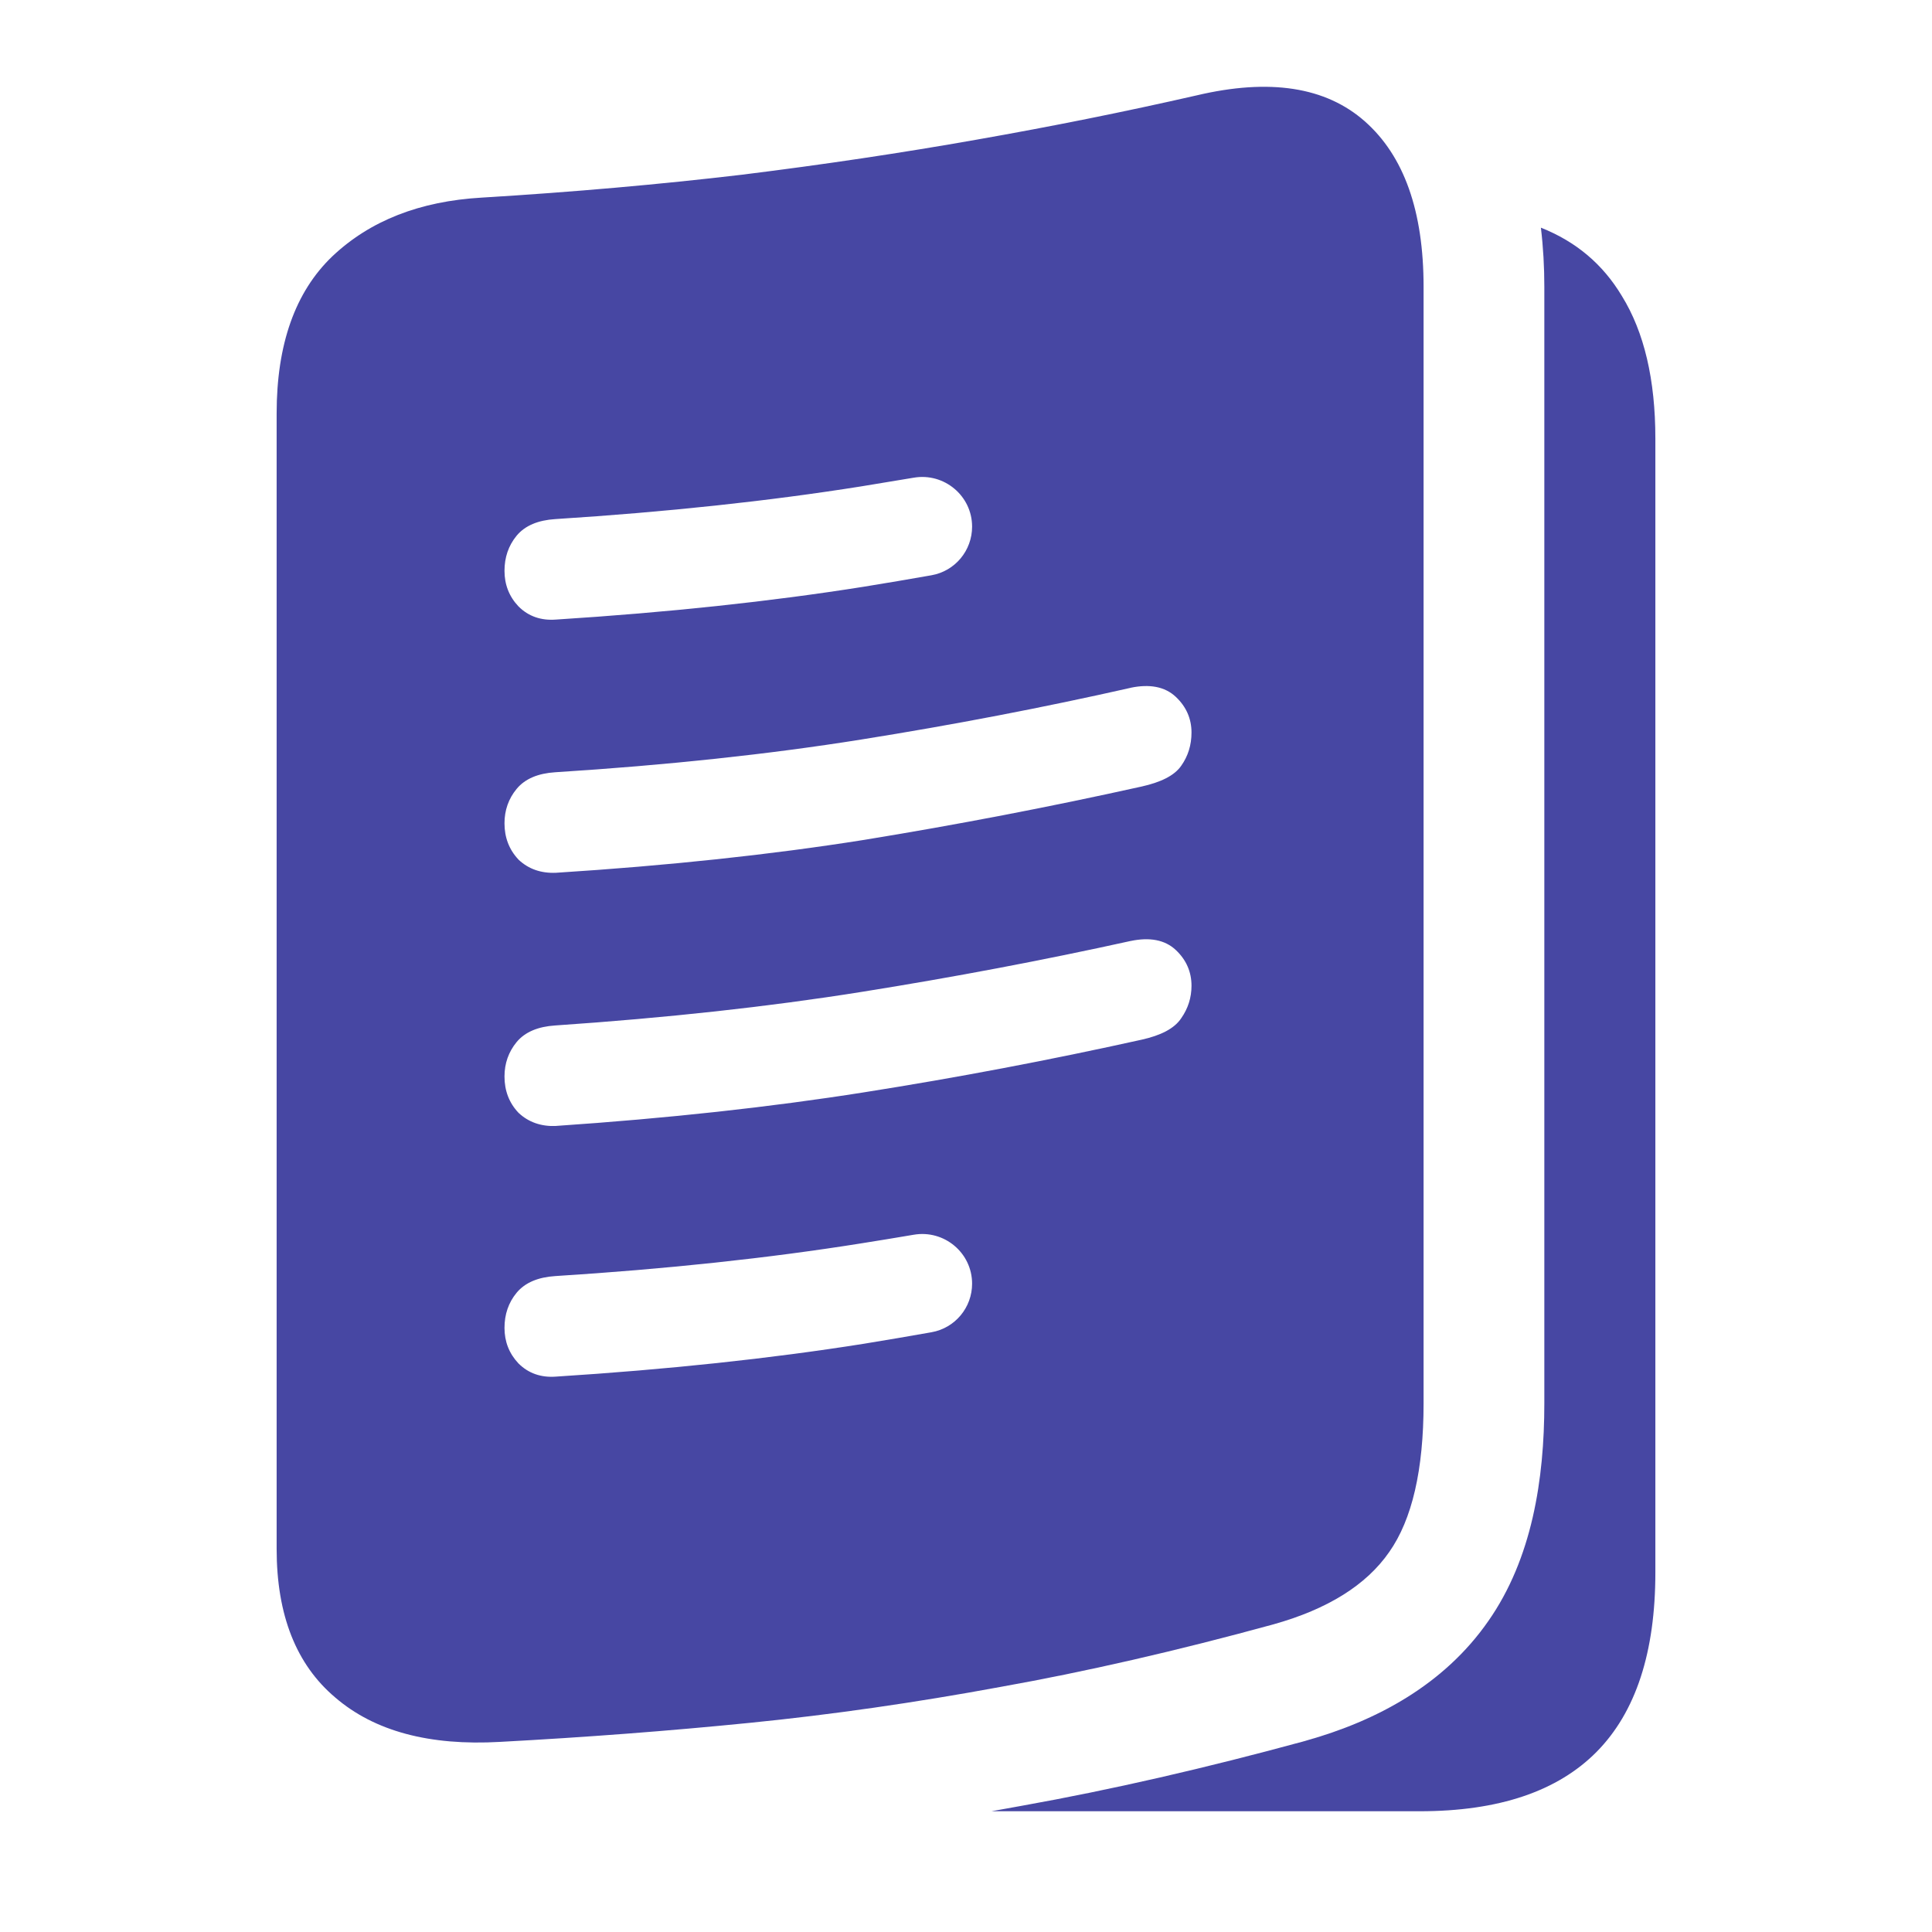
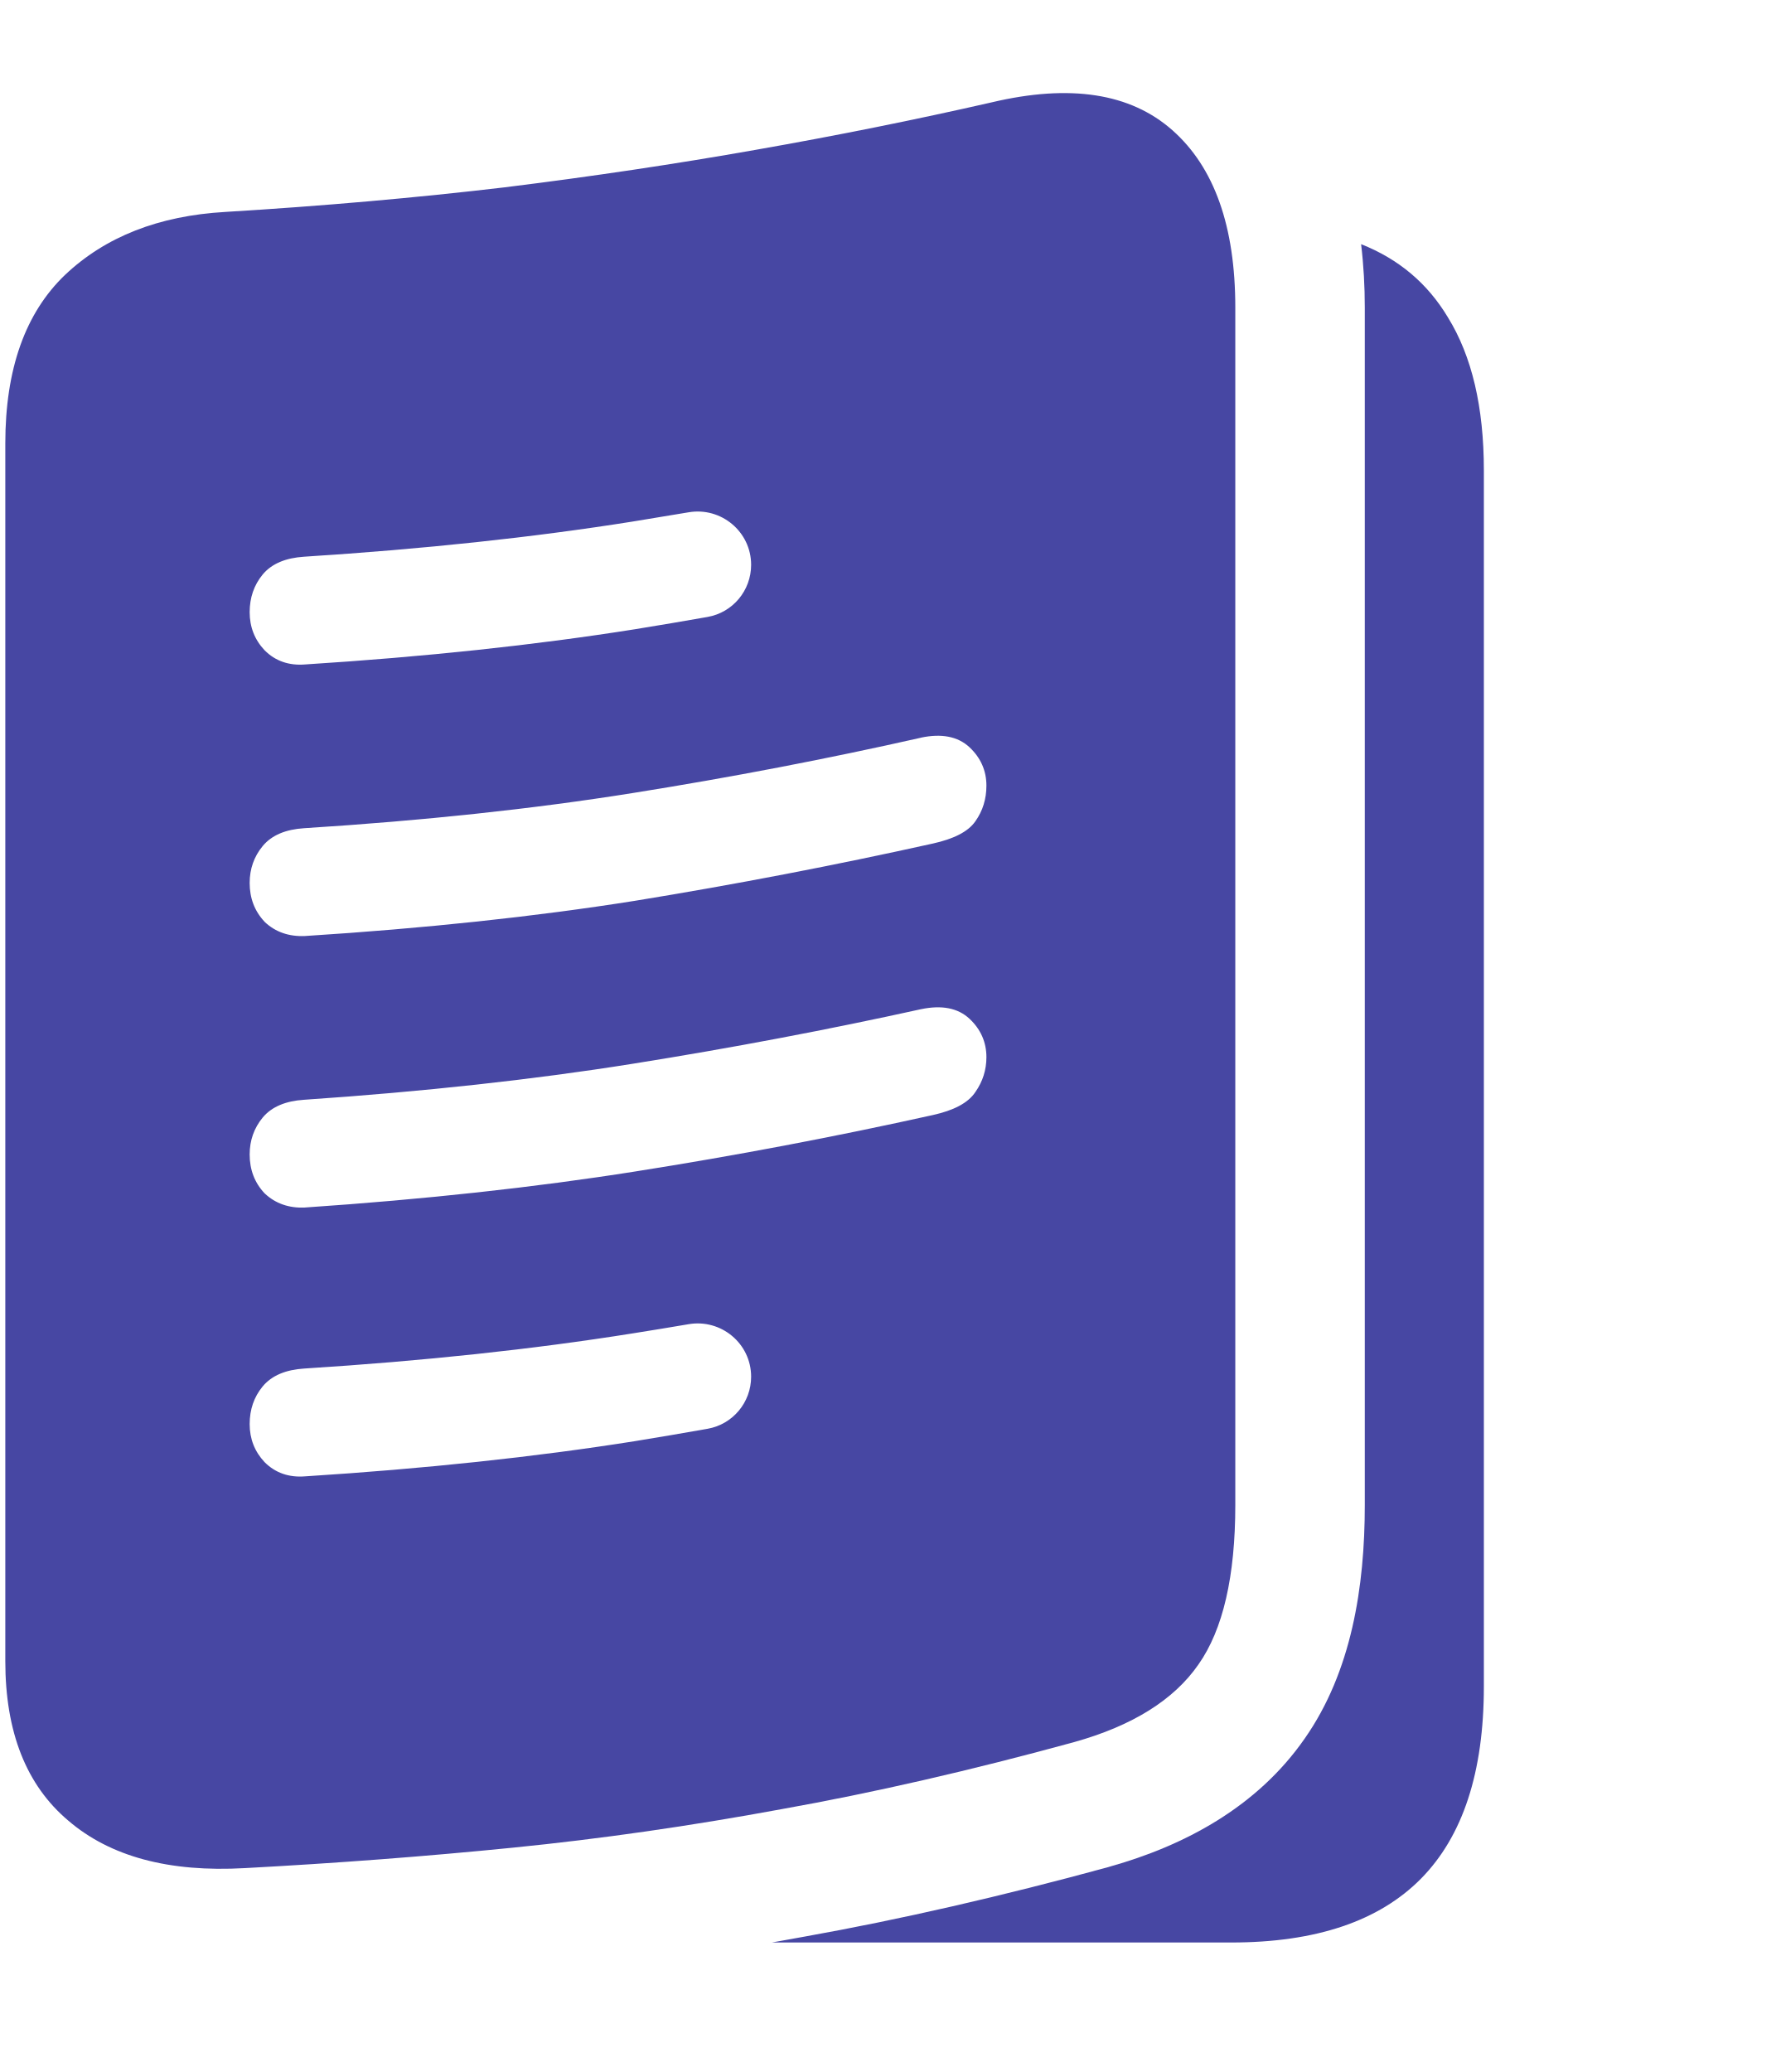
- <svg xmlns="http://www.w3.org/2000/svg" width="32" height="32" viewBox="0 0 32 32" fill="none">
+ <svg xmlns="http://www.w3.org/2000/svg" viewBox="4.5 0 27.5 32" fill="none">
  <path d="M21.631 28.831C22.798 28.504 23.917 27.906 24.651 26.85C25.375 25.816 25.579 24.505 25.579 23.242V4.751C25.579 4.424 25.561 4.096 25.522 3.771C26.102 4 26.549 4.377 26.863 4.902C27.233 5.5 27.418 6.288 27.418 7.264V26.046C27.418 27.368 27.094 28.358 26.446 29.015C25.797 29.671 24.821 30 23.515 30H16.421C16.589 29.97 16.757 29.94 16.926 29.909C18.407 29.644 19.971 29.285 21.619 28.835L21.631 28.831Z" fill="#4747A3" />
  <path fill-rule="evenodd" clip-rule="evenodd" d="M4.582 25.655V6.848C4.582 5.703 4.889 4.835 5.504 4.246C6.127 3.656 6.952 3.332 7.98 3.273C9.495 3.181 10.931 3.054 12.287 2.894C13.643 2.726 14.939 2.532 16.177 2.313C17.423 2.094 18.636 1.85 19.815 1.581C21.027 1.294 21.958 1.438 22.606 2.01C23.255 2.583 23.579 3.496 23.579 4.751V23.242C23.579 24.346 23.389 25.167 23.01 25.706C22.631 26.253 21.991 26.653 21.09 26.905C19.491 27.343 17.983 27.689 16.569 27.941C15.154 28.202 13.773 28.4 12.426 28.535C11.079 28.67 9.698 28.775 8.283 28.851C7.112 28.918 6.203 28.674 5.555 28.118C4.906 27.571 4.582 26.75 4.582 25.655ZM9.209 10.262C11.063 10.144 12.763 9.963 14.307 9.718C14.682 9.657 15.056 9.594 15.429 9.528C15.819 9.459 16.101 9.119 16.101 8.723C16.101 8.212 15.638 7.826 15.135 7.912C14.846 7.961 14.556 8.009 14.264 8.056C12.735 8.299 11.045 8.48 9.195 8.598C8.918 8.616 8.698 8.702 8.556 8.874C8.422 9.037 8.356 9.232 8.356 9.455C8.356 9.682 8.433 9.88 8.586 10.042L8.588 10.044C8.753 10.21 8.964 10.281 9.209 10.262ZM9.208 14.456C11.063 14.338 12.763 14.157 14.307 13.912C15.859 13.659 17.394 13.364 18.911 13.027C19.219 12.958 19.45 12.85 19.565 12.683C19.679 12.522 19.735 12.338 19.735 12.133C19.735 11.903 19.647 11.704 19.476 11.543C19.292 11.369 19.035 11.328 18.73 11.391L18.729 11.392C17.282 11.719 15.794 12.005 14.264 12.249C12.735 12.493 11.045 12.674 9.195 12.791C8.918 12.809 8.698 12.895 8.556 13.068C8.423 13.229 8.356 13.421 8.356 13.636C8.356 13.87 8.432 14.072 8.586 14.235L8.59 14.24C8.755 14.395 8.963 14.466 9.206 14.456L9.208 14.456ZM9.208 18.649C11.063 18.523 12.763 18.337 14.307 18.093C15.859 17.848 17.393 17.557 18.911 17.22C19.22 17.151 19.451 17.039 19.566 16.863C19.678 16.703 19.735 16.523 19.735 16.327C19.735 16.096 19.647 15.897 19.476 15.736C19.292 15.562 19.035 15.522 18.73 15.585L18.729 15.585C17.283 15.904 15.794 16.186 14.264 16.43C12.735 16.674 11.045 16.859 9.195 16.985C8.918 17.003 8.698 17.089 8.556 17.261C8.423 17.423 8.356 17.614 8.356 17.83C8.356 18.064 8.432 18.266 8.586 18.429L8.59 18.433C8.755 18.588 8.963 18.659 9.206 18.65L9.208 18.649ZM14.307 22.257C12.763 22.502 11.063 22.683 9.209 22.801C8.964 22.82 8.753 22.748 8.588 22.583L8.586 22.581C8.433 22.418 8.356 22.221 8.356 21.994C8.356 21.771 8.422 21.575 8.556 21.413C8.698 21.241 8.918 21.154 9.195 21.136C11.045 21.019 12.735 20.838 14.264 20.594C14.556 20.548 14.846 20.5 15.135 20.451C15.638 20.365 16.101 20.75 16.101 21.262C16.101 21.657 15.819 21.997 15.429 22.066C15.056 22.132 14.682 22.196 14.307 22.257Z" fill="#4747A3" />
</svg>
